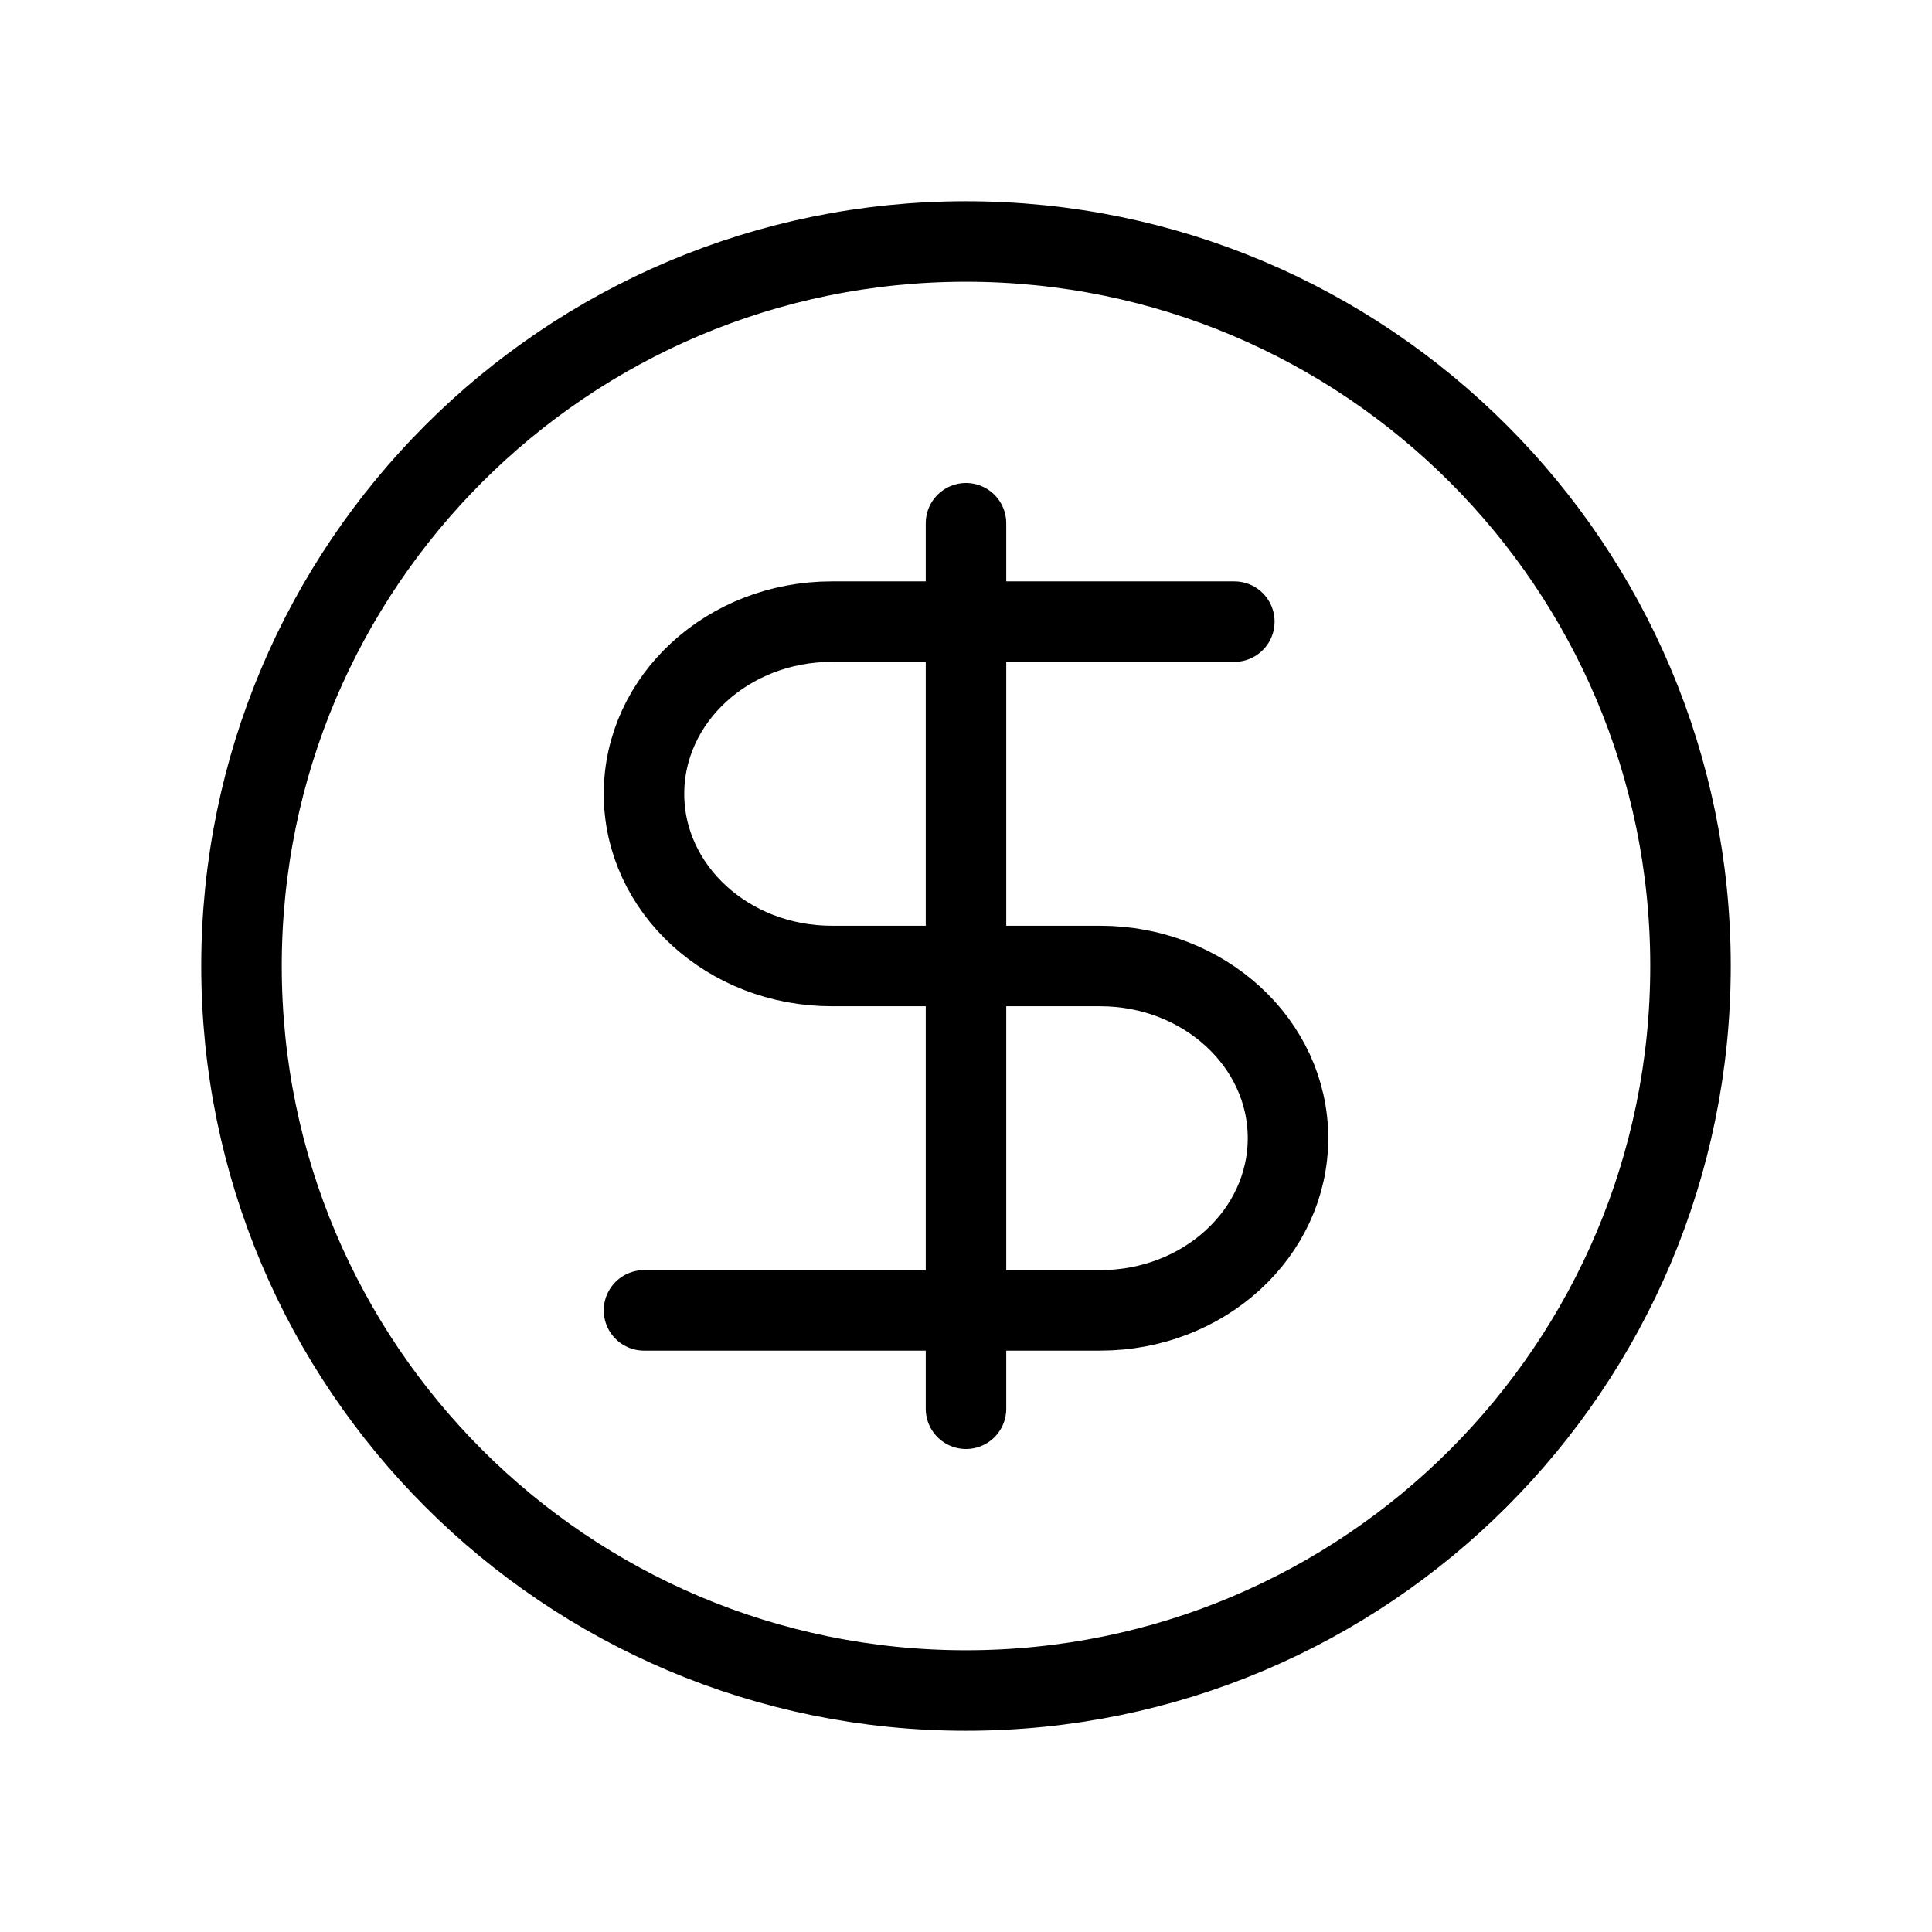
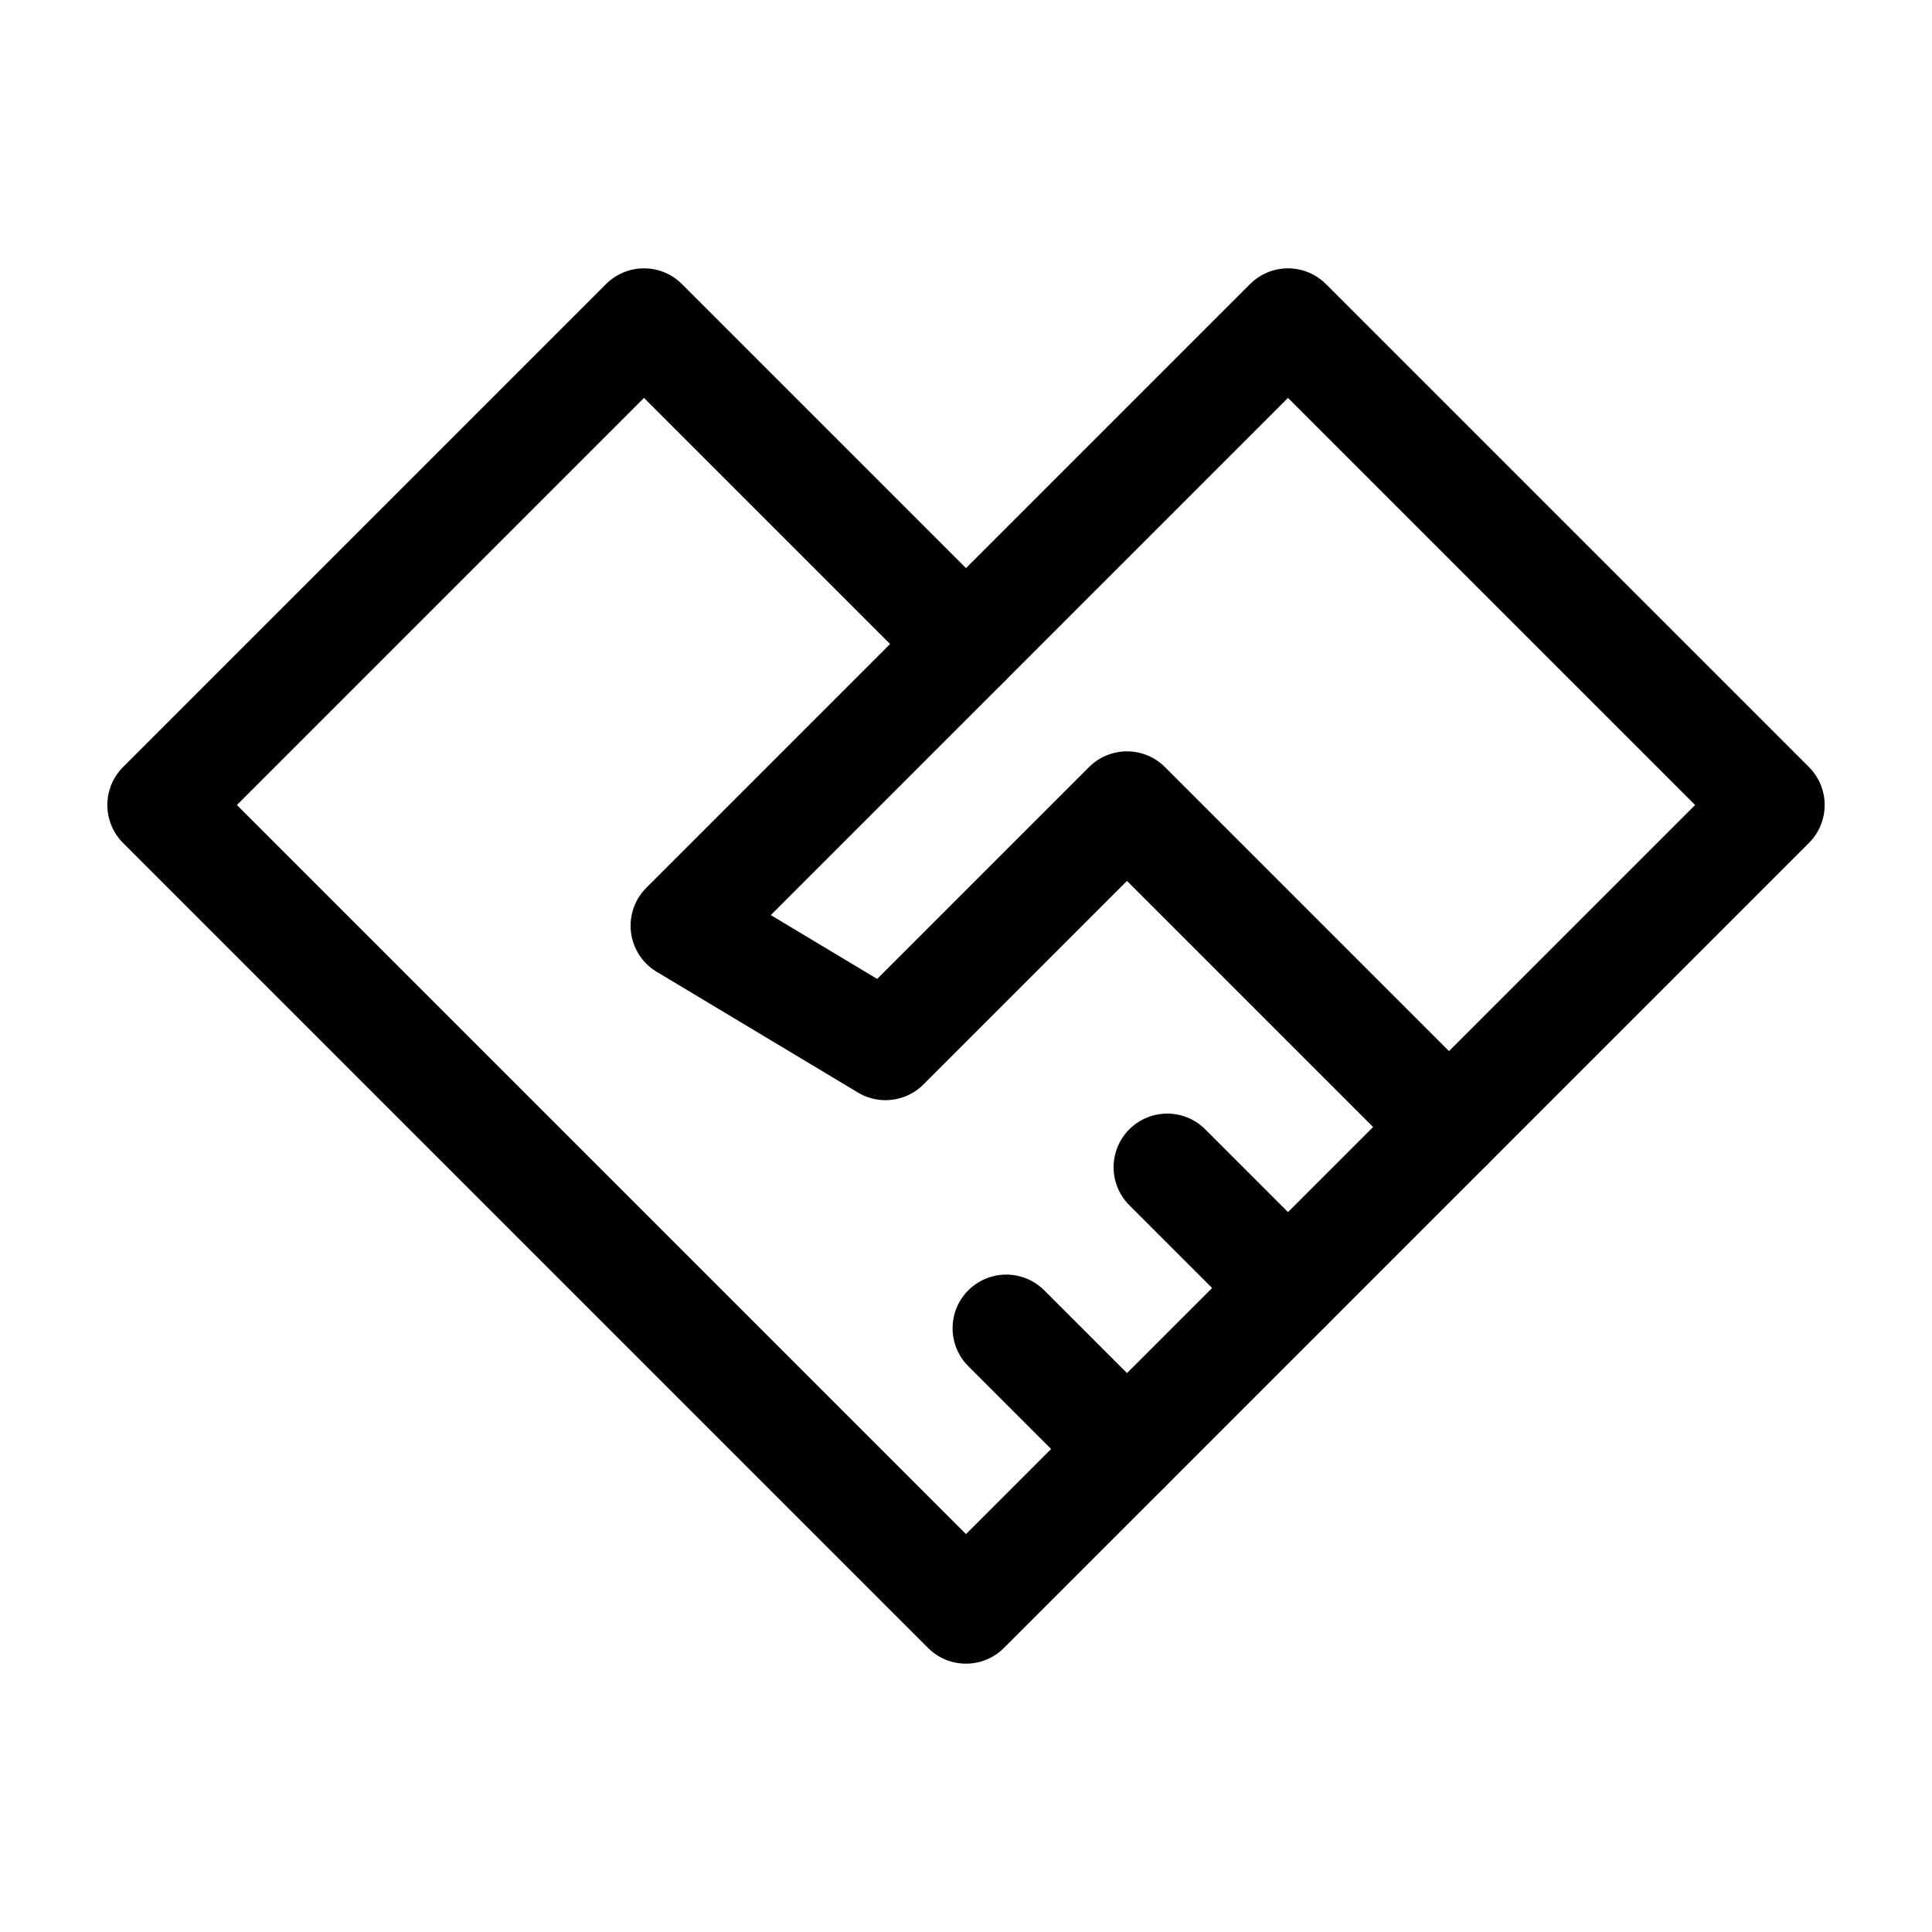
<svg xmlns="http://www.w3.org/2000/svg" width="36" height="36" viewBox="0 0 36 36" fill="none">
-   <circle cx="18" cy="18" r="13.5" stroke="#000000" stroke-width="1.5" stroke-linecap="round" stroke-linejoin="round" />
-   <path d="M23 11.583H18M18 11.583H15.5C13.567 11.583 12 13.02 12 14.792C12 16.564 13.567 18 15.5 18H18M18 11.583V9.75M18 11.583V18M18 18H20.5C22.433 18 24 19.436 24 21.208C24 22.98 22.433 24.417 20.5 24.417H18M18 18V24.417M18 24.417H12M18 24.417V26.25" stroke="#000000" stroke-width="1.5" stroke-linecap="round" stroke-linejoin="round" />
+   <g clip-path="url(#clip0_11978_812)">
+     <path d="M36 0H0V36H36V0Z" fill="none" fill-opacity="0.01" />
+     <path d="M18 30L3 15L12 6L18 12M18 30L27 21L24 24L21 27L18 30Z" stroke="#000000" stroke-width="2" stroke-linecap="round" stroke-linejoin="round" />
+     <path d="M12.75 17.25L18 12M12.75 17.25L24 6L33 15L27 21L21 15L16.5 19.5L12.75 17.25Z" stroke="#000000" stroke-width="2" stroke-linecap="round" stroke-linejoin="round" />
+     <path d="M21 27L18.75 24.75" stroke="#000000" stroke-width="2" stroke-linecap="round" stroke-linejoin="round" />
+     <path d="M24 24L21.75 21.75" stroke="#000000" stroke-width="2" stroke-linecap="round" stroke-linejoin="round" />
+   </g>
+   <defs>
+     <clipPath id="clip0_11978_812">
+       <rect width="36" height="36" fill="none" />
+     </clipPath>
+   </defs>
</svg>
